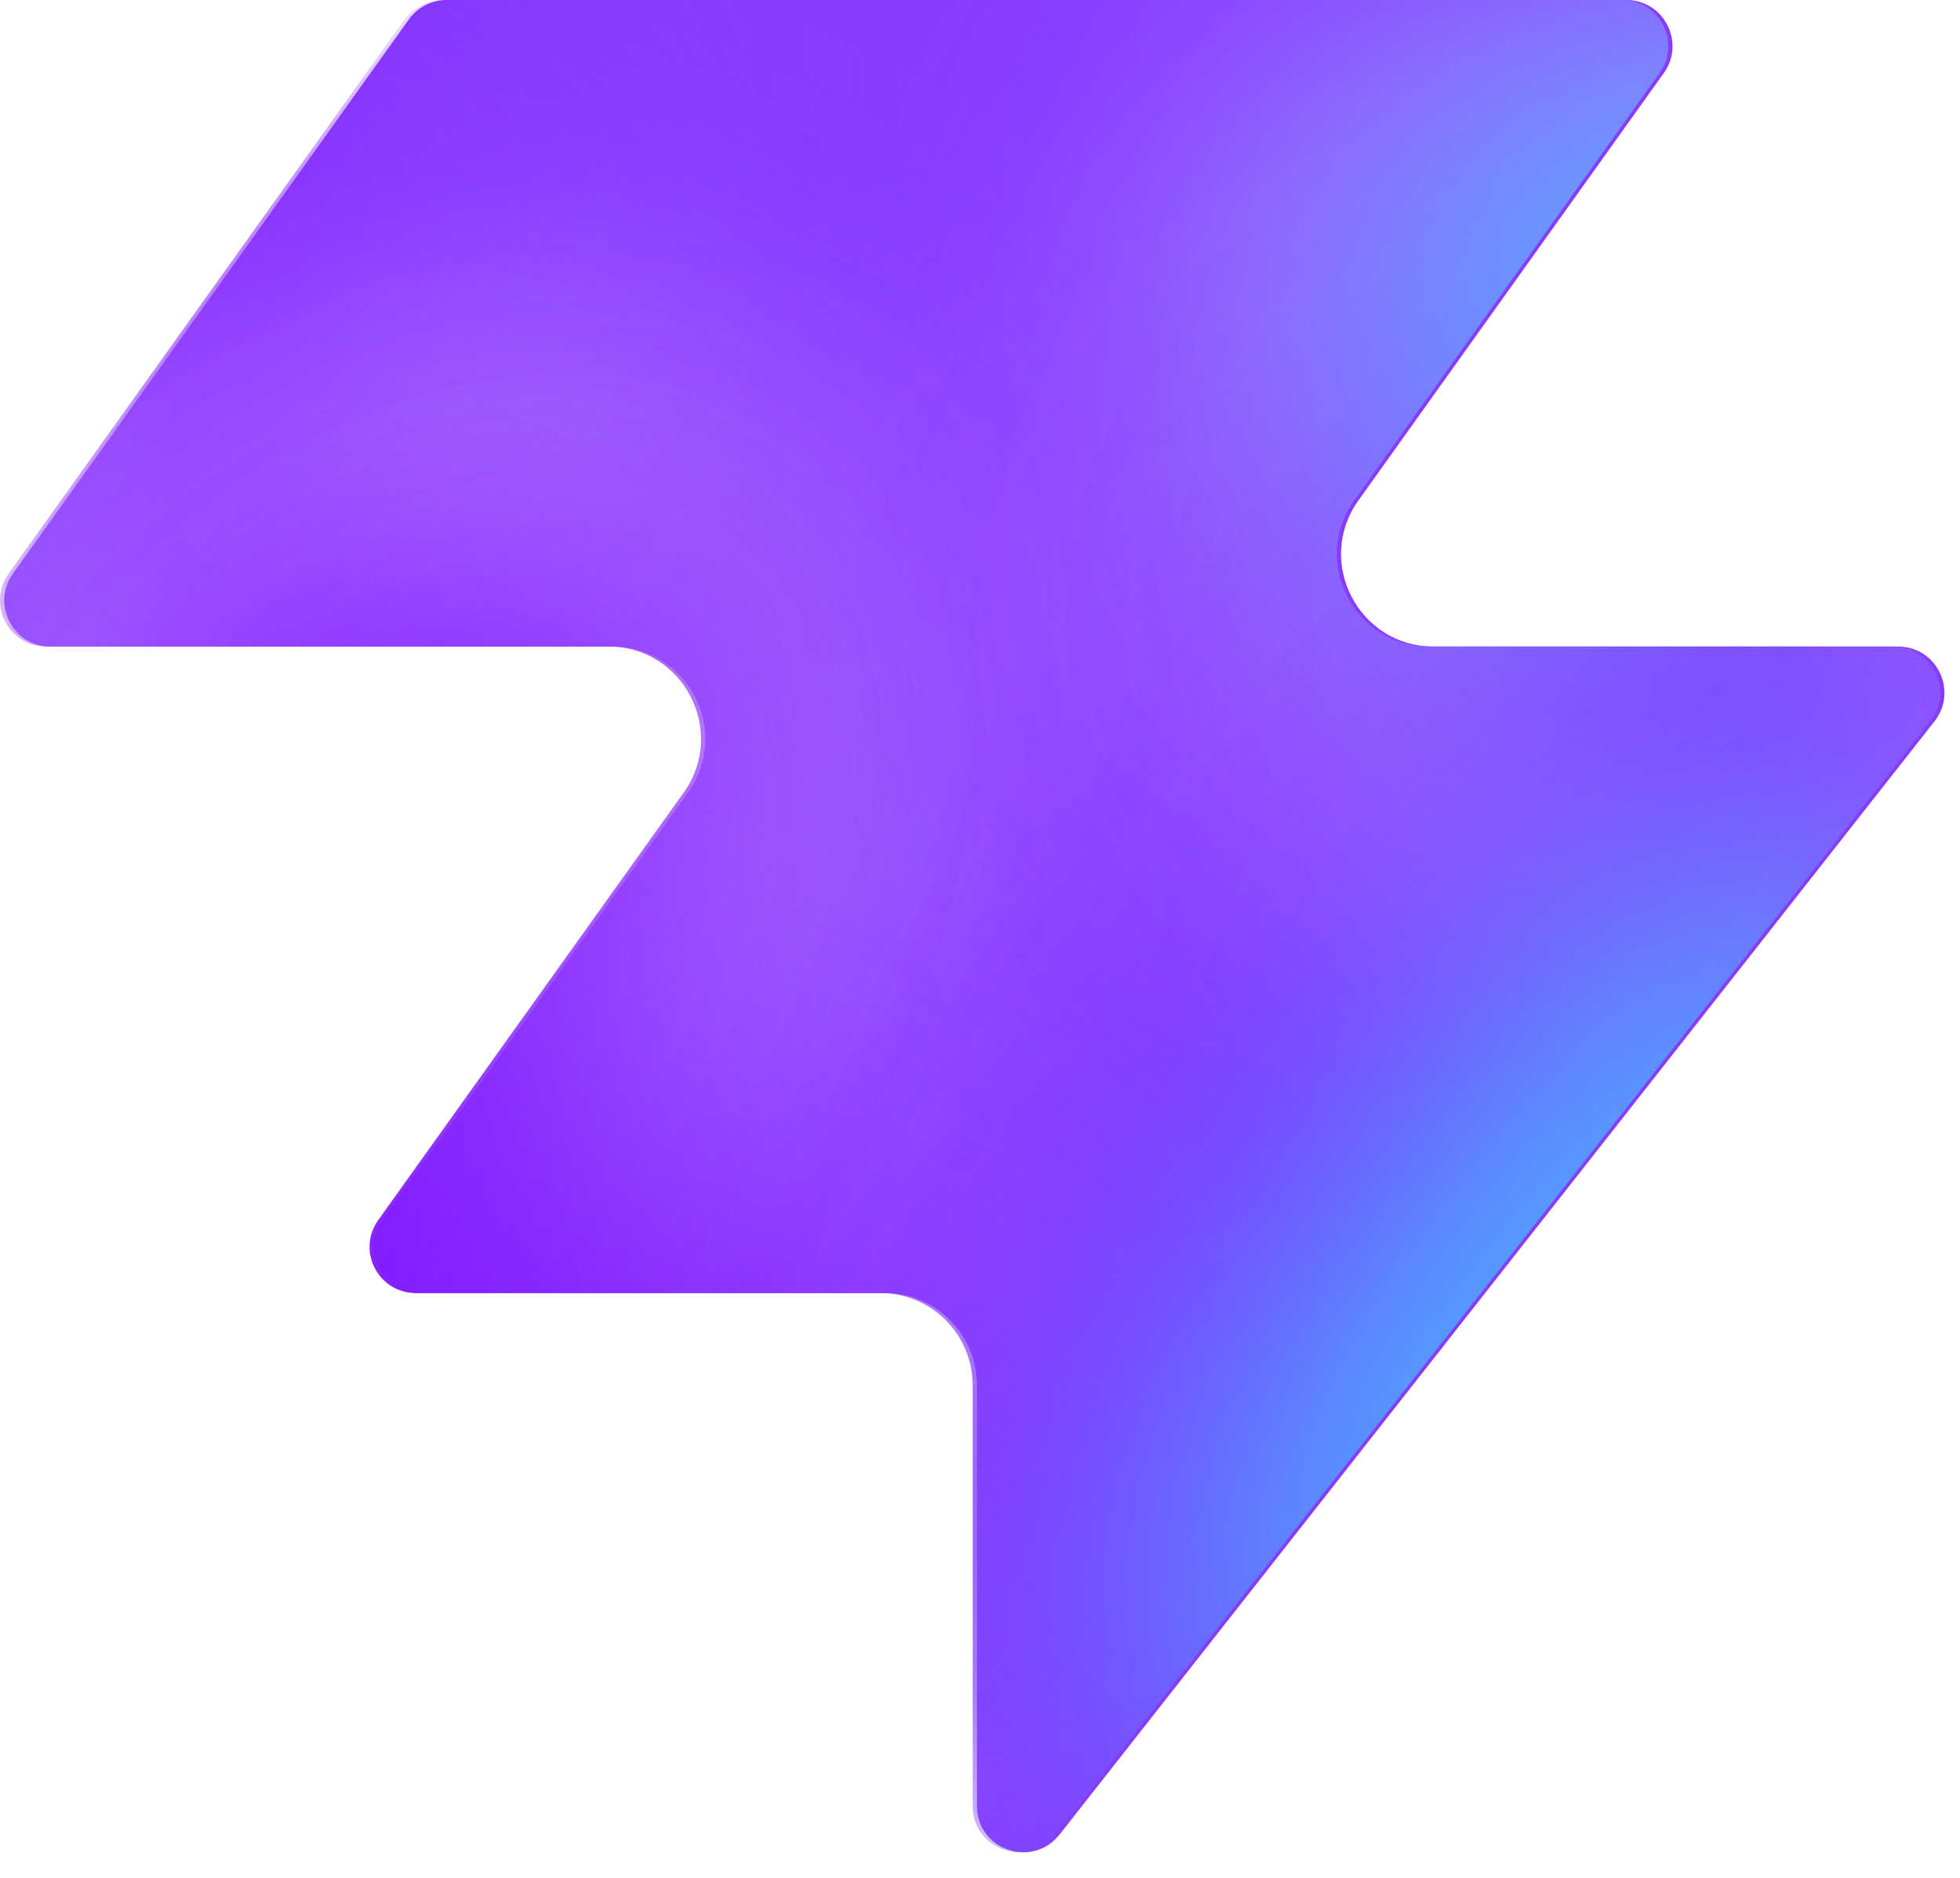
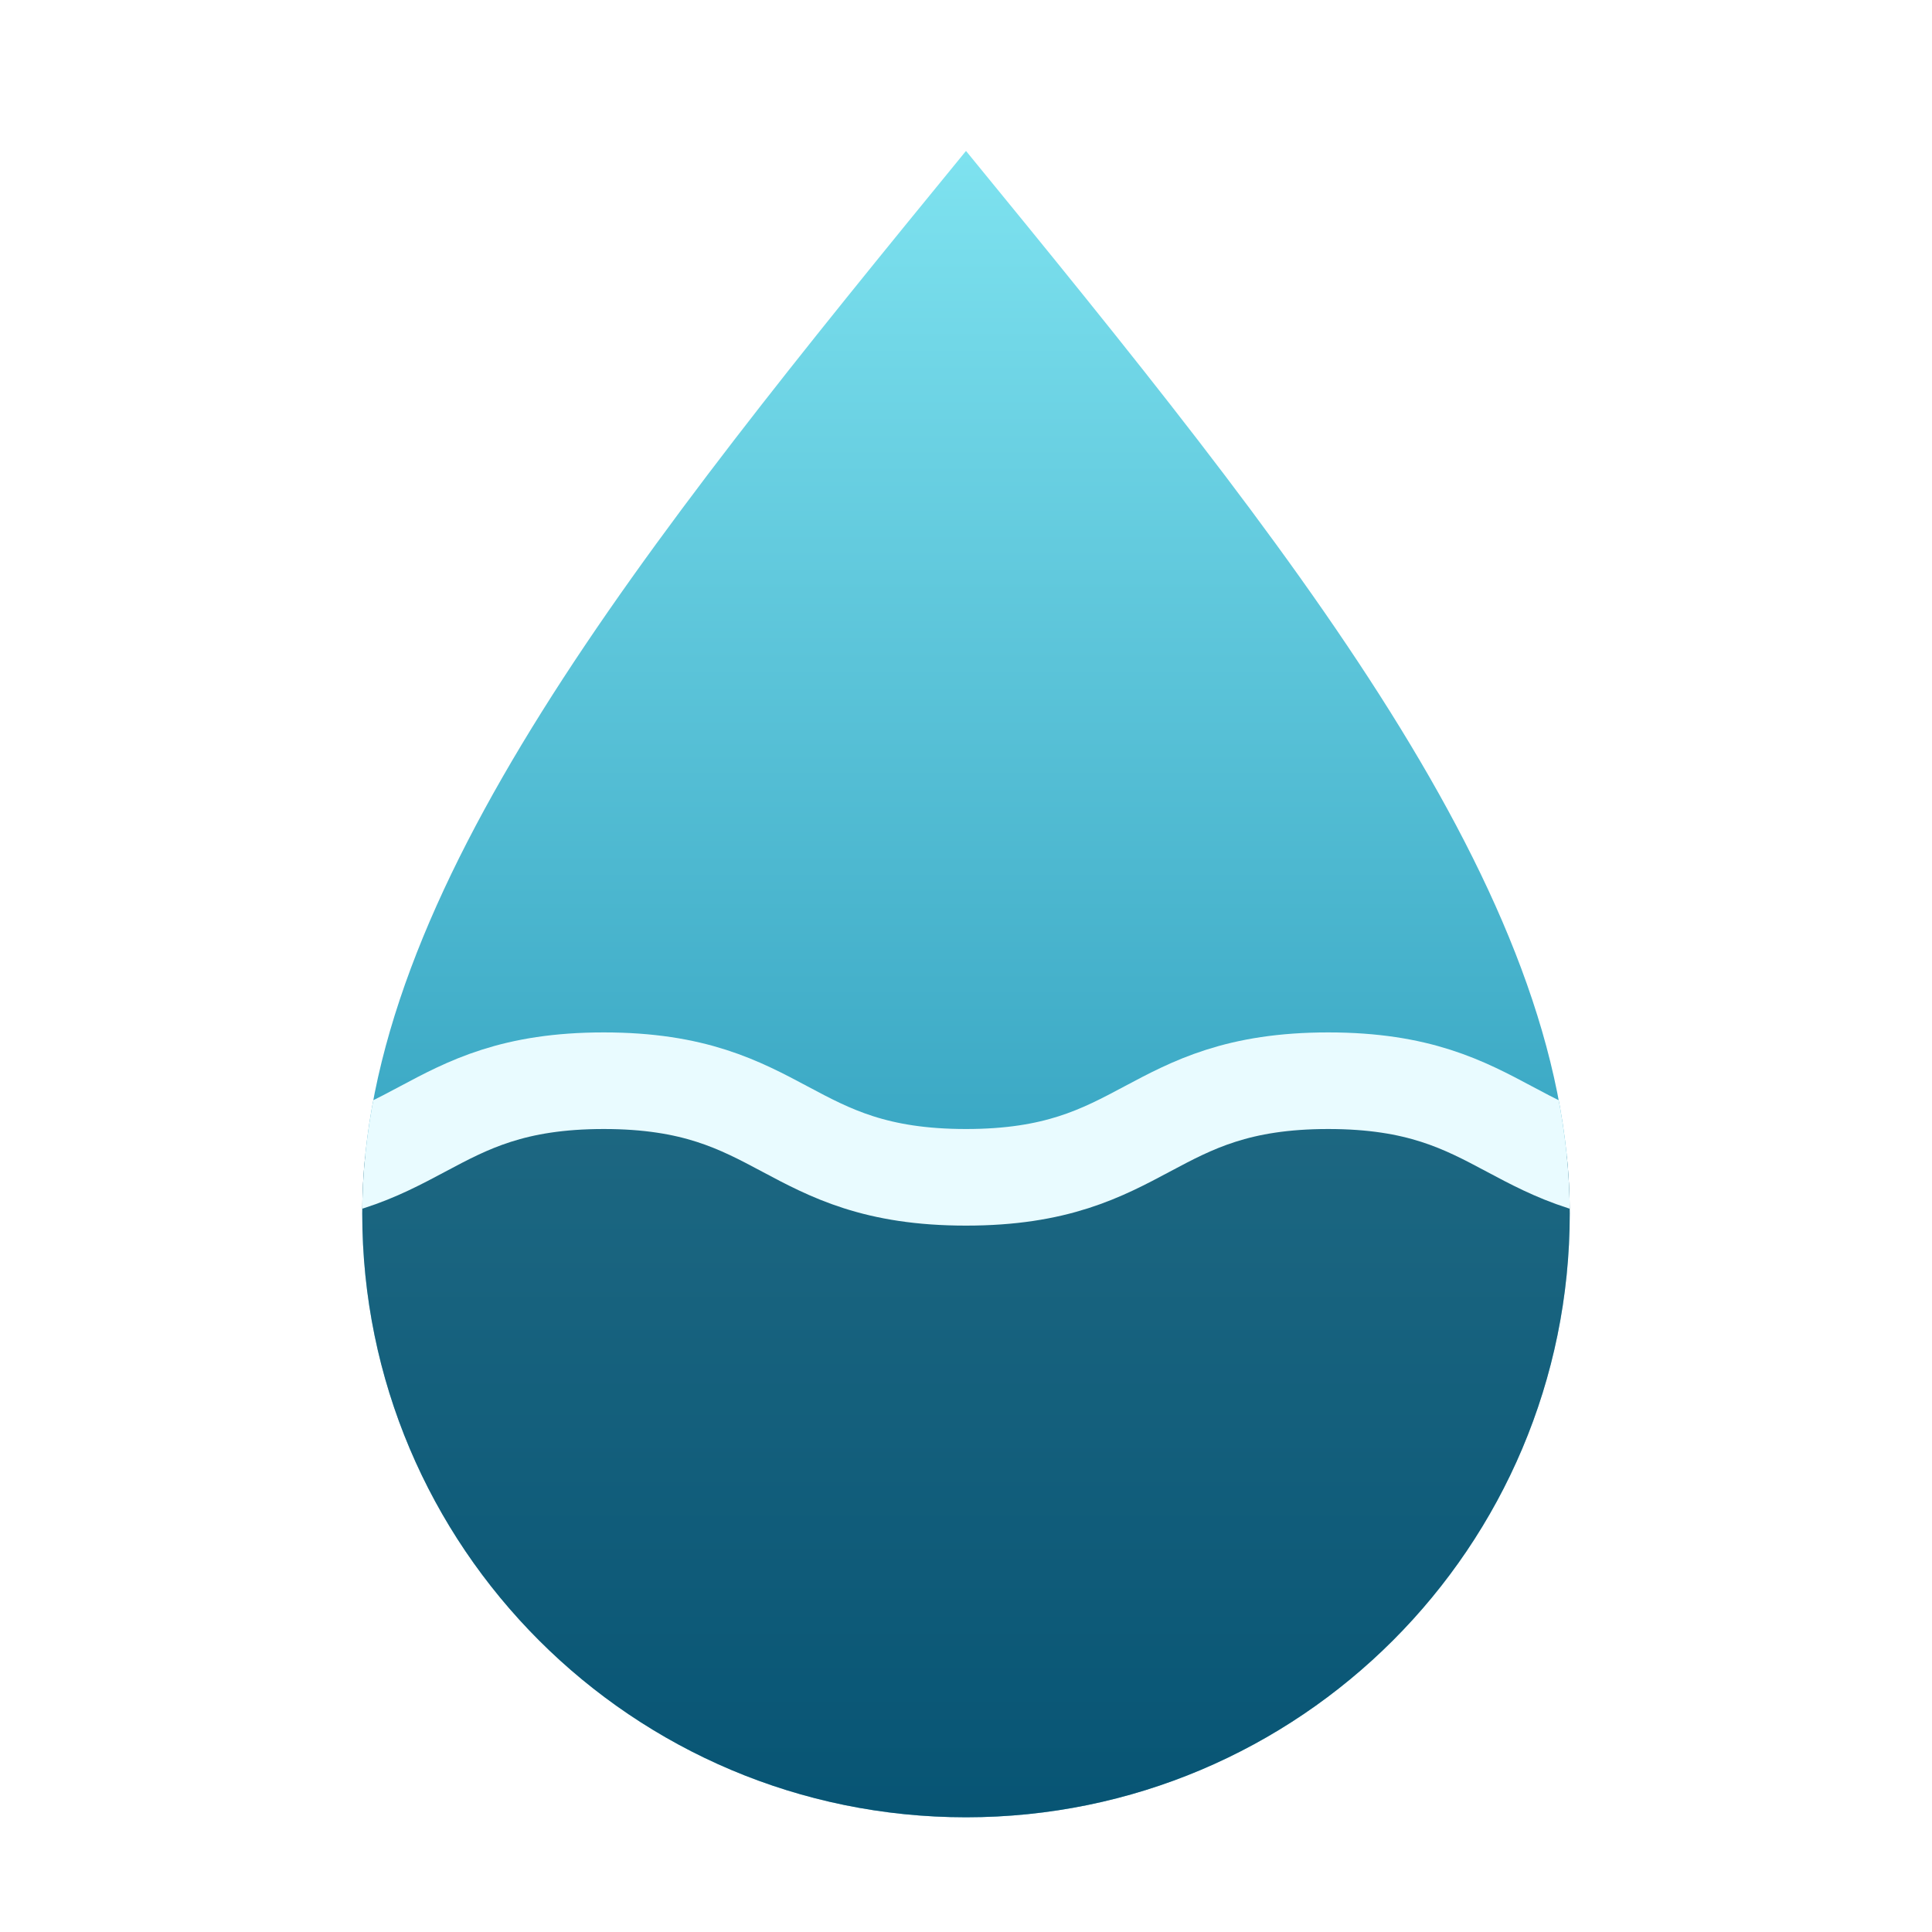
- <svg xmlns="http://www.w3.org/2000/svg" width="48" height="46" fill="none" viewBox="0 0 48 46">
-   <path fill="#863bff" d="M25.946 44.938c-.664.845-2.021.375-2.021-.698V33.937a2.26 2.26 0 0 0-2.262-2.262H10.287c-.92 0-1.456-1.04-.92-1.788l7.48-10.471c1.07-1.497 0-3.578-1.842-3.578H1.237c-.92 0-1.456-1.04-.92-1.788L10.013.474c.214-.297.556-.474.92-.474h28.894c.92 0 1.456 1.04.92 1.788l-7.48 10.471c-1.07 1.498 0 3.579 1.842 3.579h11.377c.943 0 1.473 1.088.89 1.83L25.947 44.94z" style="fill:#863bff;fill:color(display-p3 .525 .23 1);fill-opacity:1" />
-   <mask id="a" width="48" height="46" x="0" y="0" maskUnits="userSpaceOnUse" style="mask-type:alpha">
-     <path fill="#000" d="M25.842 44.938c-.664.844-2.021.375-2.021-.698V33.937a2.26 2.26 0 0 0-2.262-2.262H10.183c-.92 0-1.456-1.04-.92-1.788l7.48-10.471c1.07-1.498 0-3.579-1.842-3.579H1.133c-.92 0-1.456-1.04-.92-1.787L9.91.473c.214-.297.556-.474.92-.474h28.894c.92 0 1.456 1.04.92 1.788l-7.48 10.471c-1.07 1.498 0 3.578 1.842 3.578h11.377c.943 0 1.473 1.088.89 1.832L25.843 44.94z" style="fill:#000;fill-opacity:1" />
-   </mask>
-   <g mask="url(#a)">
-     <g filter="url(#b)">
-       <ellipse cx="5.508" cy="14.704" fill="#ede6ff" rx="5.508" ry="14.704" style="fill:#ede6ff;fill:color(display-p3 .927 .903 1);fill-opacity:1" transform="matrix(.00324 1 1 -.00324 -4.47 31.516)" />
-     </g>
-     <g filter="url(#c)">
-       <ellipse cx="10.399" cy="29.851" fill="#ede6ff" rx="10.399" ry="29.851" style="fill:#ede6ff;fill:color(display-p3 .927 .903 1);fill-opacity:1" transform="matrix(.00324 1 1 -.00324 -39.328 7.883)" />
-     </g>
-     <g filter="url(#d)">
-       <ellipse cx="5.508" cy="30.487" fill="#7e14ff" rx="5.508" ry="30.487" style="fill:#7e14ff;fill:color(display-p3 .492 .077 1);fill-opacity:1" transform="rotate(89.814 -25.913 -14.639)scale(1 -1)" />
-     </g>
-     <g filter="url(#e)">
-       <ellipse cx="5.508" cy="30.599" fill="#7e14ff" rx="5.508" ry="30.599" style="fill:#7e14ff;fill:color(display-p3 .492 .077 1);fill-opacity:1" transform="rotate(89.814 -32.644 -3.334)scale(1 -1)" />
-     </g>
-     <g filter="url(#f)">
-       <ellipse cx="5.508" cy="30.599" fill="#7e14ff" rx="5.508" ry="30.599" style="fill:#7e14ff;fill:color(display-p3 .492 .077 1);fill-opacity:1" transform="matrix(.00324 1 1 -.00324 -34.34 30.47)" />
-     </g>
-     <g filter="url(#g)">
-       <ellipse cx="14.072" cy="22.078" fill="#ede6ff" rx="14.072" ry="22.078" style="fill:#ede6ff;fill:color(display-p3 .927 .903 1);fill-opacity:1" transform="rotate(93.35 24.506 48.493)scale(-1 1)" />
-     </g>
-     <g filter="url(#h)">
-       <ellipse cx="3.47" cy="21.501" fill="#7e14ff" rx="3.47" ry="21.501" style="fill:#7e14ff;fill:color(display-p3 .492 .077 1);fill-opacity:1" transform="rotate(89.009 28.708 47.59)scale(-1 1)" />
-     </g>
-     <g filter="url(#i)">
-       <ellipse cx="3.47" cy="21.501" fill="#7e14ff" rx="3.47" ry="21.501" style="fill:#7e14ff;fill:color(display-p3 .492 .077 1);fill-opacity:1" transform="rotate(89.009 28.708 47.59)scale(-1 1)" />
-     </g>
-     <g filter="url(#j)">
-       <ellipse cx=".387" cy="8.972" fill="#7e14ff" rx="4.407" ry="29.108" style="fill:#7e14ff;fill:color(display-p3 .492 .077 1);fill-opacity:1" transform="rotate(39.51 .387 8.972)" />
-     </g>
-     <g filter="url(#k)">
-       <ellipse cx="47.523" cy="-6.092" fill="#7e14ff" rx="4.407" ry="29.108" style="fill:#7e14ff;fill:color(display-p3 .492 .077 1);fill-opacity:1" transform="rotate(37.892 47.523 -6.092)" />
-     </g>
-     <g filter="url(#l)">
-       <ellipse cx="41.412" cy="6.333" fill="#47bfff" rx="5.971" ry="9.665" style="fill:#47bfff;fill:color(display-p3 .28 .748 1);fill-opacity:1" transform="rotate(37.892 41.412 6.333)" />
-     </g>
-     <g filter="url(#m)">
-       <ellipse cx="-1.879" cy="38.332" fill="#7e14ff" rx="4.407" ry="29.108" style="fill:#7e14ff;fill:color(display-p3 .492 .077 1);fill-opacity:1" transform="rotate(37.892 -1.88 38.332)" />
-     </g>
-     <g filter="url(#n)">
-       <ellipse cx="-1.879" cy="38.332" fill="#7e14ff" rx="4.407" ry="29.108" style="fill:#7e14ff;fill:color(display-p3 .492 .077 1);fill-opacity:1" transform="rotate(37.892 -1.88 38.332)" />
-     </g>
-     <g filter="url(#o)">
-       <ellipse cx="35.651" cy="29.907" fill="#7e14ff" rx="4.407" ry="29.108" style="fill:#7e14ff;fill:color(display-p3 .492 .077 1);fill-opacity:1" transform="rotate(37.892 35.651 29.907)" />
-     </g>
-     <g filter="url(#p)">
-       <ellipse cx="38.418" cy="32.4" fill="#47bfff" rx="5.971" ry="15.297" style="fill:#47bfff;fill:color(display-p3 .28 .748 1);fill-opacity:1" transform="rotate(37.892 38.418 32.4)" />
-     </g>
+ <svg xmlns="http://www.w3.org/2000/svg" viewBox="0 0 32 32">
+   <defs>
+     <linearGradient id="f" x1="0" y1="0" x2="0" y2="1">
+       <stop offset="0" stop-color="#7fe3f0" />
+       <stop offset="1" stop-color="#0b7fa6" />
+     </linearGradient>
+     <clipPath id="d">
+       <path d="M16 2.5c5.4 6.6 10 12.3 10 17.6a10 10 0 0 1-20 0C6 14.8 10.6 9.1 16 2.5Z" />
+     </clipPath>
+   </defs>
+   <path d="M16 2.5c5.4 6.6 10 12.3 10 17.6a10 10 0 0 1-20 0C6 14.8 10.6 9.1 16 2.5Z" fill="url(#f)" />
+   <g clip-path="url(#d)">
+     <path d="M4 19.5c3 0 3-1.6 6-1.6s3 1.6 6 1.6 3-1.6 6-1.6 3 1.6 6 1.6V32H4Z" fill="#04324a" opacity=".55" />
+     <path d="M4 19.5c3 0 3-1.6 6-1.6s3 1.6 6 1.6 3-1.6 6-1.6 3 1.6 6 1.6" fill="none" stroke="#e9fbff" stroke-width="1.6" stroke-linecap="round" />
  </g>
-   <defs>
-     <filter id="b" width="60.045" height="41.654" x="-19.77" y="16.149" color-interpolation-filters="sRGB" filterUnits="userSpaceOnUse">
-       <feFlood flood-opacity="0" result="BackgroundImageFix" />
-       <feBlend in="SourceGraphic" in2="BackgroundImageFix" result="shape" />
-       <feGaussianBlur result="effect1_foregroundBlur_2002_17158" stdDeviation="7.659" />
-     </filter>
-     <filter id="c" width="90.34" height="51.437" x="-54.613" y="-7.533" color-interpolation-filters="sRGB" filterUnits="userSpaceOnUse">
-       <feFlood flood-opacity="0" result="BackgroundImageFix" />
-       <feBlend in="SourceGraphic" in2="BackgroundImageFix" result="shape" />
-       <feGaussianBlur result="effect1_foregroundBlur_2002_17158" stdDeviation="7.659" />
-     </filter>
-     <filter id="d" width="79.355" height="29.4" x="-49.64" y="2.03" color-interpolation-filters="sRGB" filterUnits="userSpaceOnUse">
-       <feFlood flood-opacity="0" result="BackgroundImageFix" />
-       <feBlend in="SourceGraphic" in2="BackgroundImageFix" result="shape" />
-       <feGaussianBlur result="effect1_foregroundBlur_2002_17158" stdDeviation="4.596" />
-     </filter>
-     <filter id="e" width="79.579" height="29.4" x="-45.045" y="20.029" color-interpolation-filters="sRGB" filterUnits="userSpaceOnUse">
-       <feFlood flood-opacity="0" result="BackgroundImageFix" />
-       <feBlend in="SourceGraphic" in2="BackgroundImageFix" result="shape" />
-       <feGaussianBlur result="effect1_foregroundBlur_2002_17158" stdDeviation="4.596" />
-     </filter>
-     <filter id="f" width="79.579" height="29.4" x="-43.513" y="21.178" color-interpolation-filters="sRGB" filterUnits="userSpaceOnUse">
-       <feFlood flood-opacity="0" result="BackgroundImageFix" />
-       <feBlend in="SourceGraphic" in2="BackgroundImageFix" result="shape" />
-       <feGaussianBlur result="effect1_foregroundBlur_2002_17158" stdDeviation="4.596" />
-     </filter>
-     <filter id="g" width="74.749" height="58.852" x="15.756" y="-17.901" color-interpolation-filters="sRGB" filterUnits="userSpaceOnUse">
-       <feFlood flood-opacity="0" result="BackgroundImageFix" />
-       <feBlend in="SourceGraphic" in2="BackgroundImageFix" result="shape" />
-       <feGaussianBlur result="effect1_foregroundBlur_2002_17158" stdDeviation="7.659" />
-     </filter>
-     <filter id="h" width="61.377" height="25.362" x="23.548" y="2.284" color-interpolation-filters="sRGB" filterUnits="userSpaceOnUse">
-       <feFlood flood-opacity="0" result="BackgroundImageFix" />
-       <feBlend in="SourceGraphic" in2="BackgroundImageFix" result="shape" />
-       <feGaussianBlur result="effect1_foregroundBlur_2002_17158" stdDeviation="4.596" />
-     </filter>
-     <filter id="i" width="61.377" height="25.362" x="23.548" y="2.284" color-interpolation-filters="sRGB" filterUnits="userSpaceOnUse">
-       <feFlood flood-opacity="0" result="BackgroundImageFix" />
-       <feBlend in="SourceGraphic" in2="BackgroundImageFix" result="shape" />
-       <feGaussianBlur result="effect1_foregroundBlur_2002_17158" stdDeviation="4.596" />
-     </filter>
-     <filter id="j" width="56.045" height="63.649" x="-27.636" y="-22.853" color-interpolation-filters="sRGB" filterUnits="userSpaceOnUse">
-       <feFlood flood-opacity="0" result="BackgroundImageFix" />
-       <feBlend in="SourceGraphic" in2="BackgroundImageFix" result="shape" />
-       <feGaussianBlur result="effect1_foregroundBlur_2002_17158" stdDeviation="4.596" />
-     </filter>
-     <filter id="k" width="54.814" height="64.646" x="20.116" y="-38.415" color-interpolation-filters="sRGB" filterUnits="userSpaceOnUse">
-       <feFlood flood-opacity="0" result="BackgroundImageFix" />
-       <feBlend in="SourceGraphic" in2="BackgroundImageFix" result="shape" />
-       <feGaussianBlur result="effect1_foregroundBlur_2002_17158" stdDeviation="4.596" />
-     </filter>
-     <filter id="l" width="33.541" height="35.313" x="24.641" y="-11.323" color-interpolation-filters="sRGB" filterUnits="userSpaceOnUse">
-       <feFlood flood-opacity="0" result="BackgroundImageFix" />
-       <feBlend in="SourceGraphic" in2="BackgroundImageFix" result="shape" />
-       <feGaussianBlur result="effect1_foregroundBlur_2002_17158" stdDeviation="4.596" />
-     </filter>
-     <filter id="m" width="54.814" height="64.646" x="-29.286" y="6.009" color-interpolation-filters="sRGB" filterUnits="userSpaceOnUse">
-       <feFlood flood-opacity="0" result="BackgroundImageFix" />
-       <feBlend in="SourceGraphic" in2="BackgroundImageFix" result="shape" />
-       <feGaussianBlur result="effect1_foregroundBlur_2002_17158" stdDeviation="4.596" />
-     </filter>
-     <filter id="n" width="54.814" height="64.646" x="-29.286" y="6.009" color-interpolation-filters="sRGB" filterUnits="userSpaceOnUse">
-       <feFlood flood-opacity="0" result="BackgroundImageFix" />
-       <feBlend in="SourceGraphic" in2="BackgroundImageFix" result="shape" />
-       <feGaussianBlur result="effect1_foregroundBlur_2002_17158" stdDeviation="4.596" />
-     </filter>
-     <filter id="o" width="54.814" height="64.646" x="8.244" y="-2.416" color-interpolation-filters="sRGB" filterUnits="userSpaceOnUse">
-       <feFlood flood-opacity="0" result="BackgroundImageFix" />
-       <feBlend in="SourceGraphic" in2="BackgroundImageFix" result="shape" />
-       <feGaussianBlur result="effect1_foregroundBlur_2002_17158" stdDeviation="4.596" />
-     </filter>
-     <filter id="p" width="39.409" height="43.623" x="18.713" y="10.588" color-interpolation-filters="sRGB" filterUnits="userSpaceOnUse">
-       <feFlood flood-opacity="0" result="BackgroundImageFix" />
-       <feBlend in="SourceGraphic" in2="BackgroundImageFix" result="shape" />
-       <feGaussianBlur result="effect1_foregroundBlur_2002_17158" stdDeviation="4.596" />
-     </filter>
-   </defs>
</svg>
